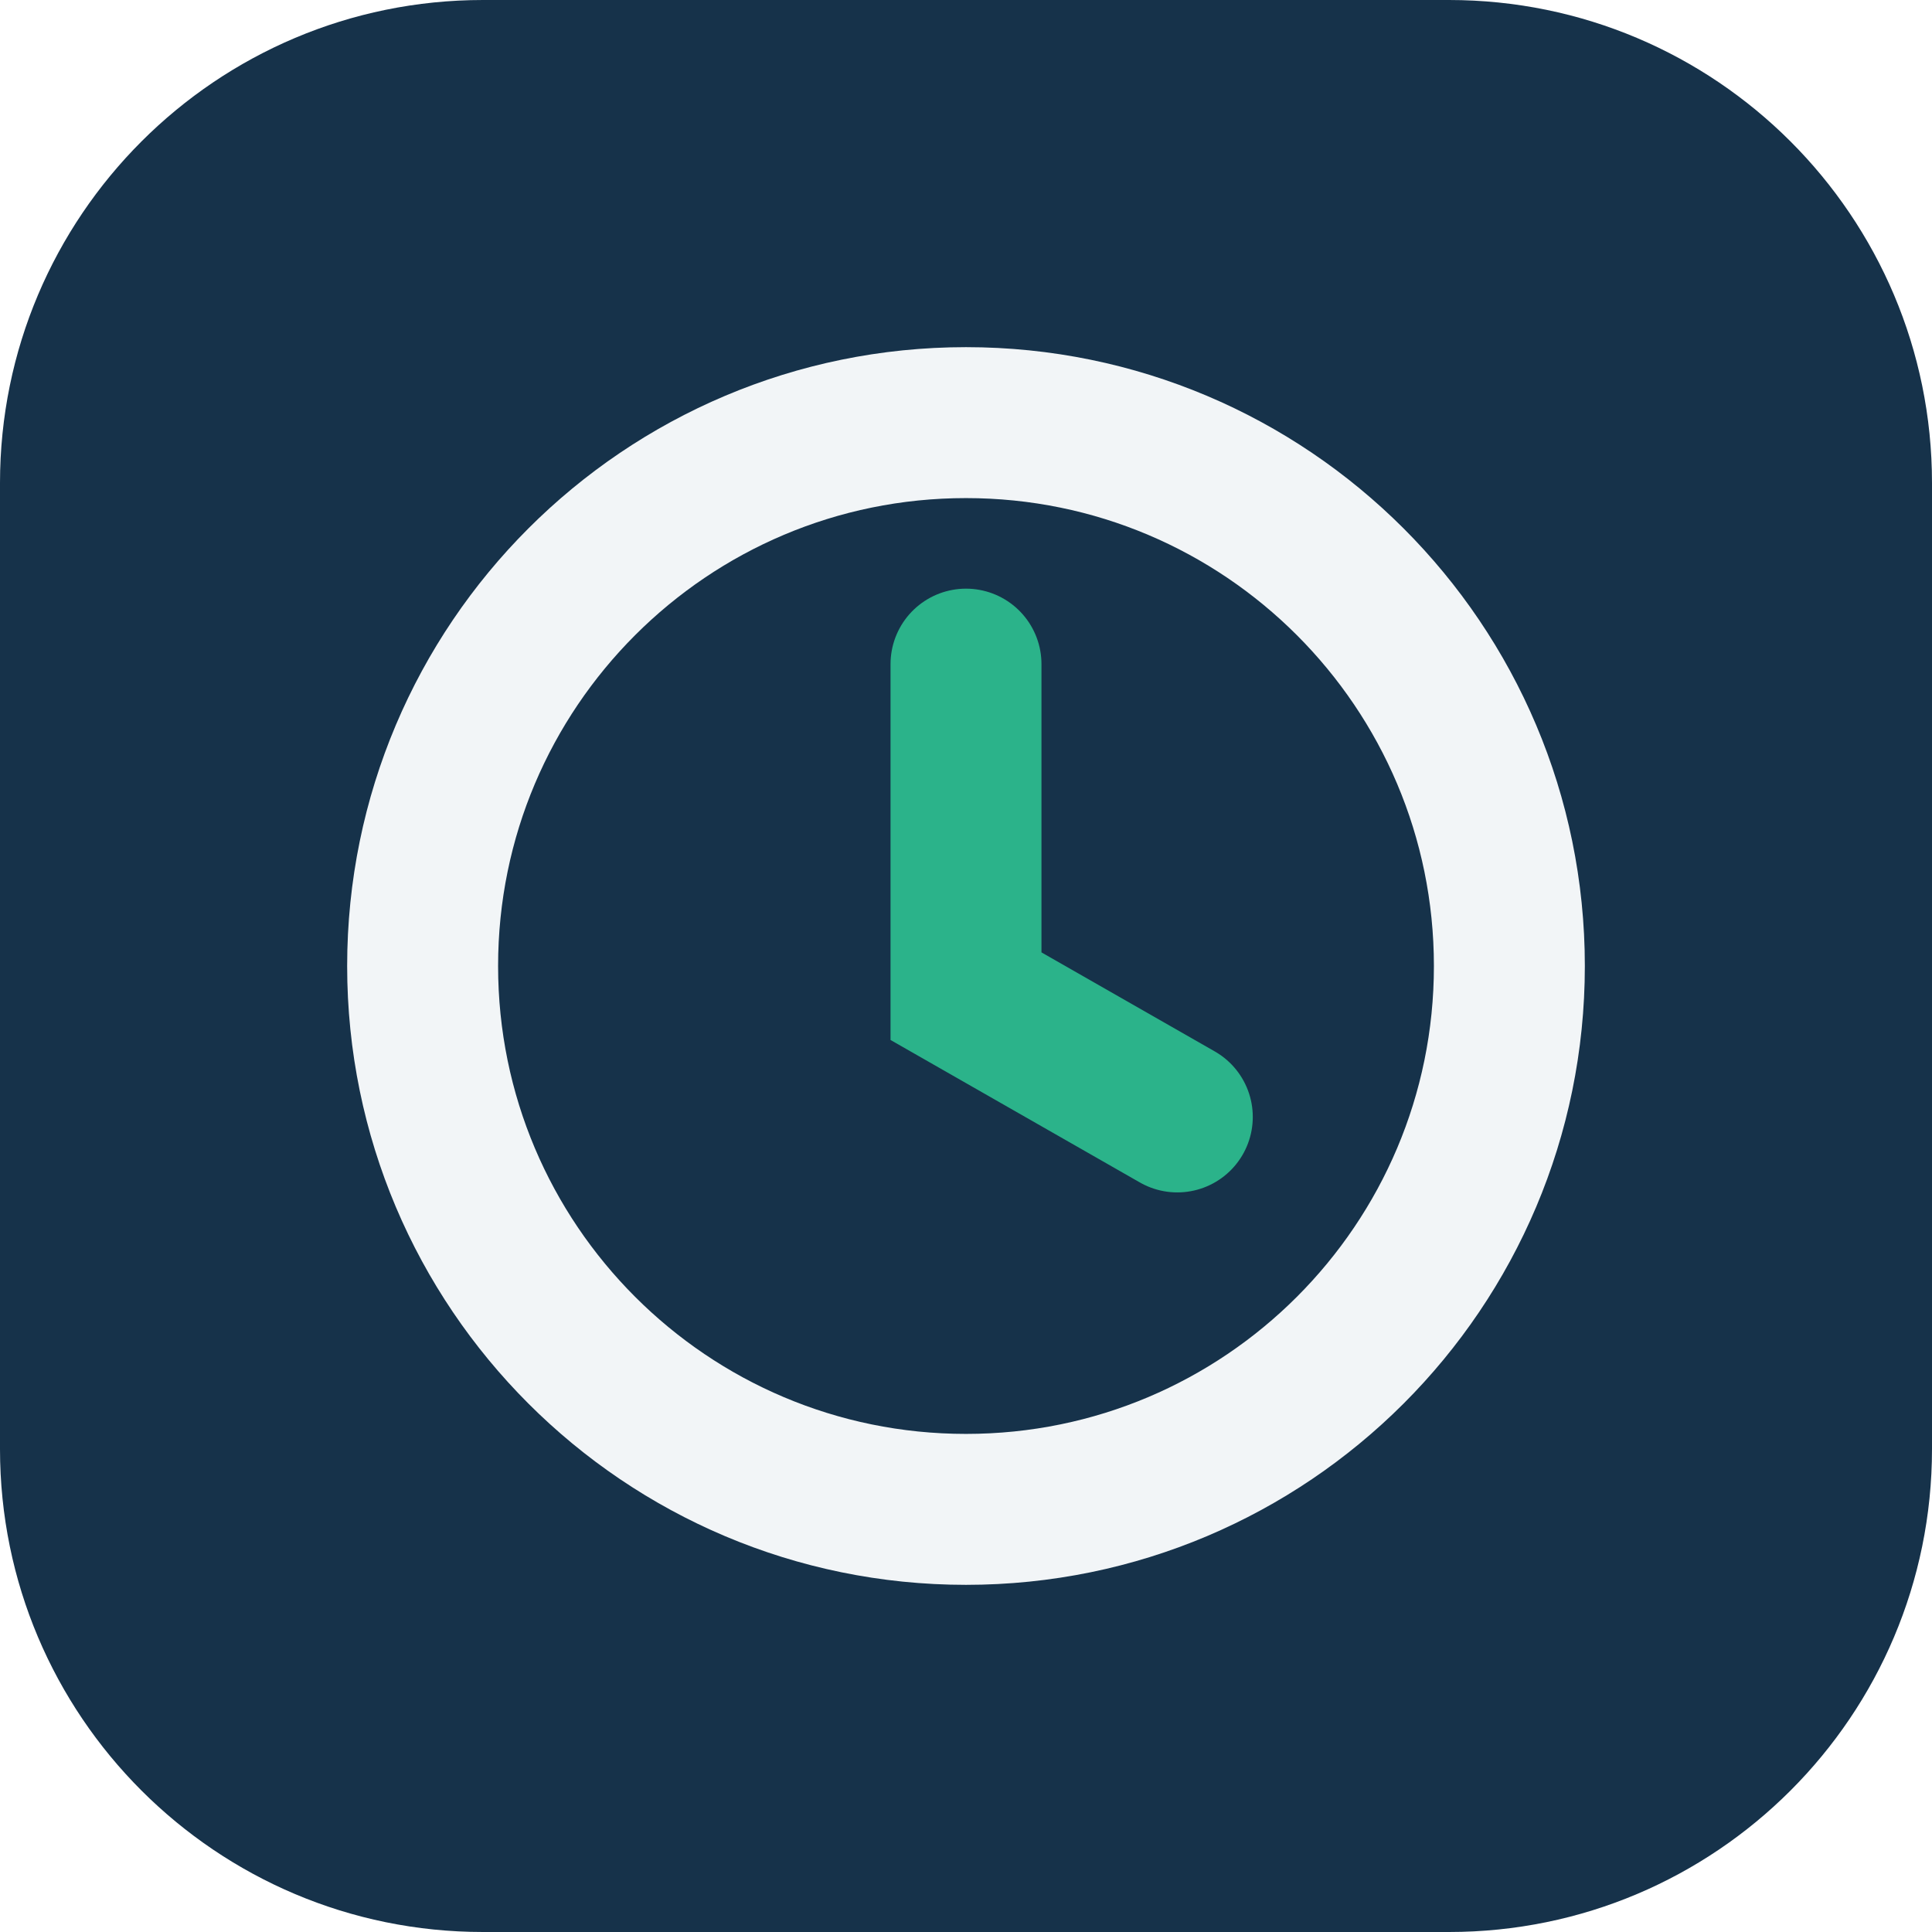
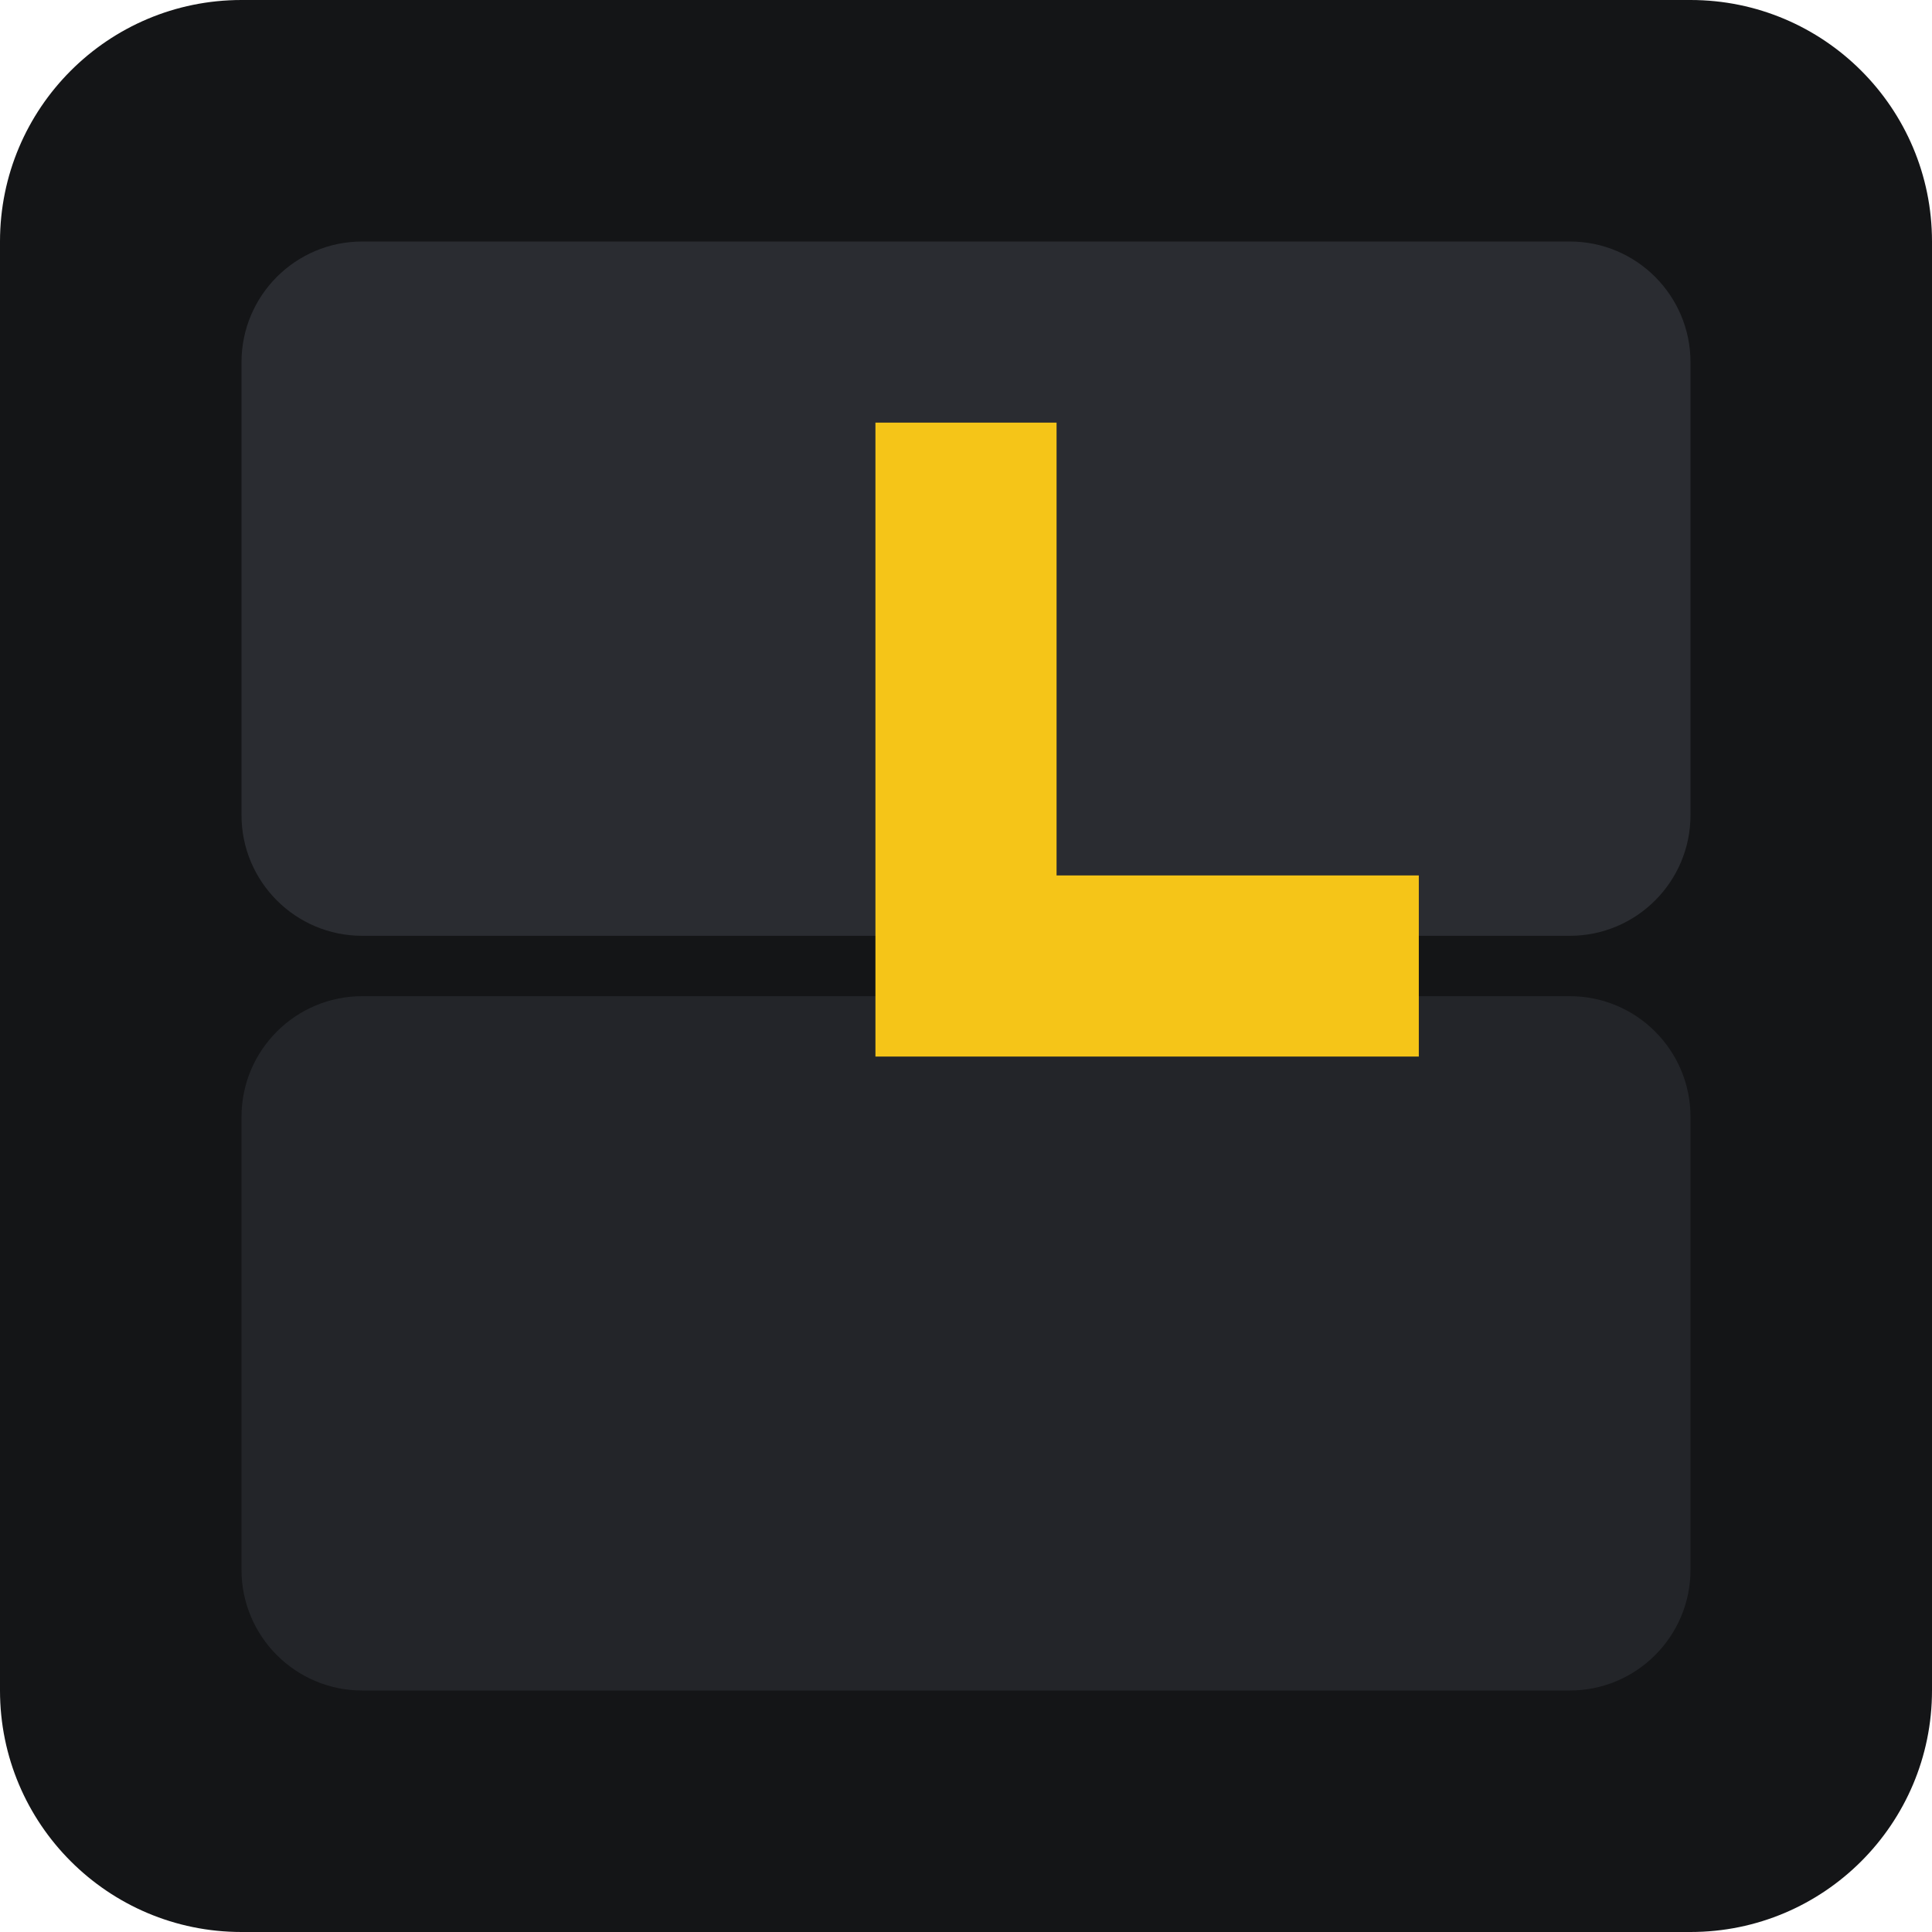
<svg xmlns="http://www.w3.org/2000/svg" viewBox="0 0 32 32">
-   <rect width="32" height="32" rx="8" fill="#16324A" />
-   <circle cx="16" cy="16" r="9" fill="none" stroke="#F2F5F7" stroke-width="2.5" />
-   <path d="M16 11v5.5l3.5 2" fill="none" stroke="#2BB38A" stroke-width="2.5" stroke-linecap="round" />
+   <rect width="32" height="32" rx="4" fill="#141517" />
+   <rect x="4" y="4" width="24" height="11.5" rx="2" fill="#2a2c31" />
+   <rect x="4" y="16.5" width="24" height="11.5" rx="2" fill="#232529" />
+   <path d="M16 8.5V16h6" fill="none" stroke="#F5C518" stroke-width="3" stroke-linecap="square" />
</svg>
